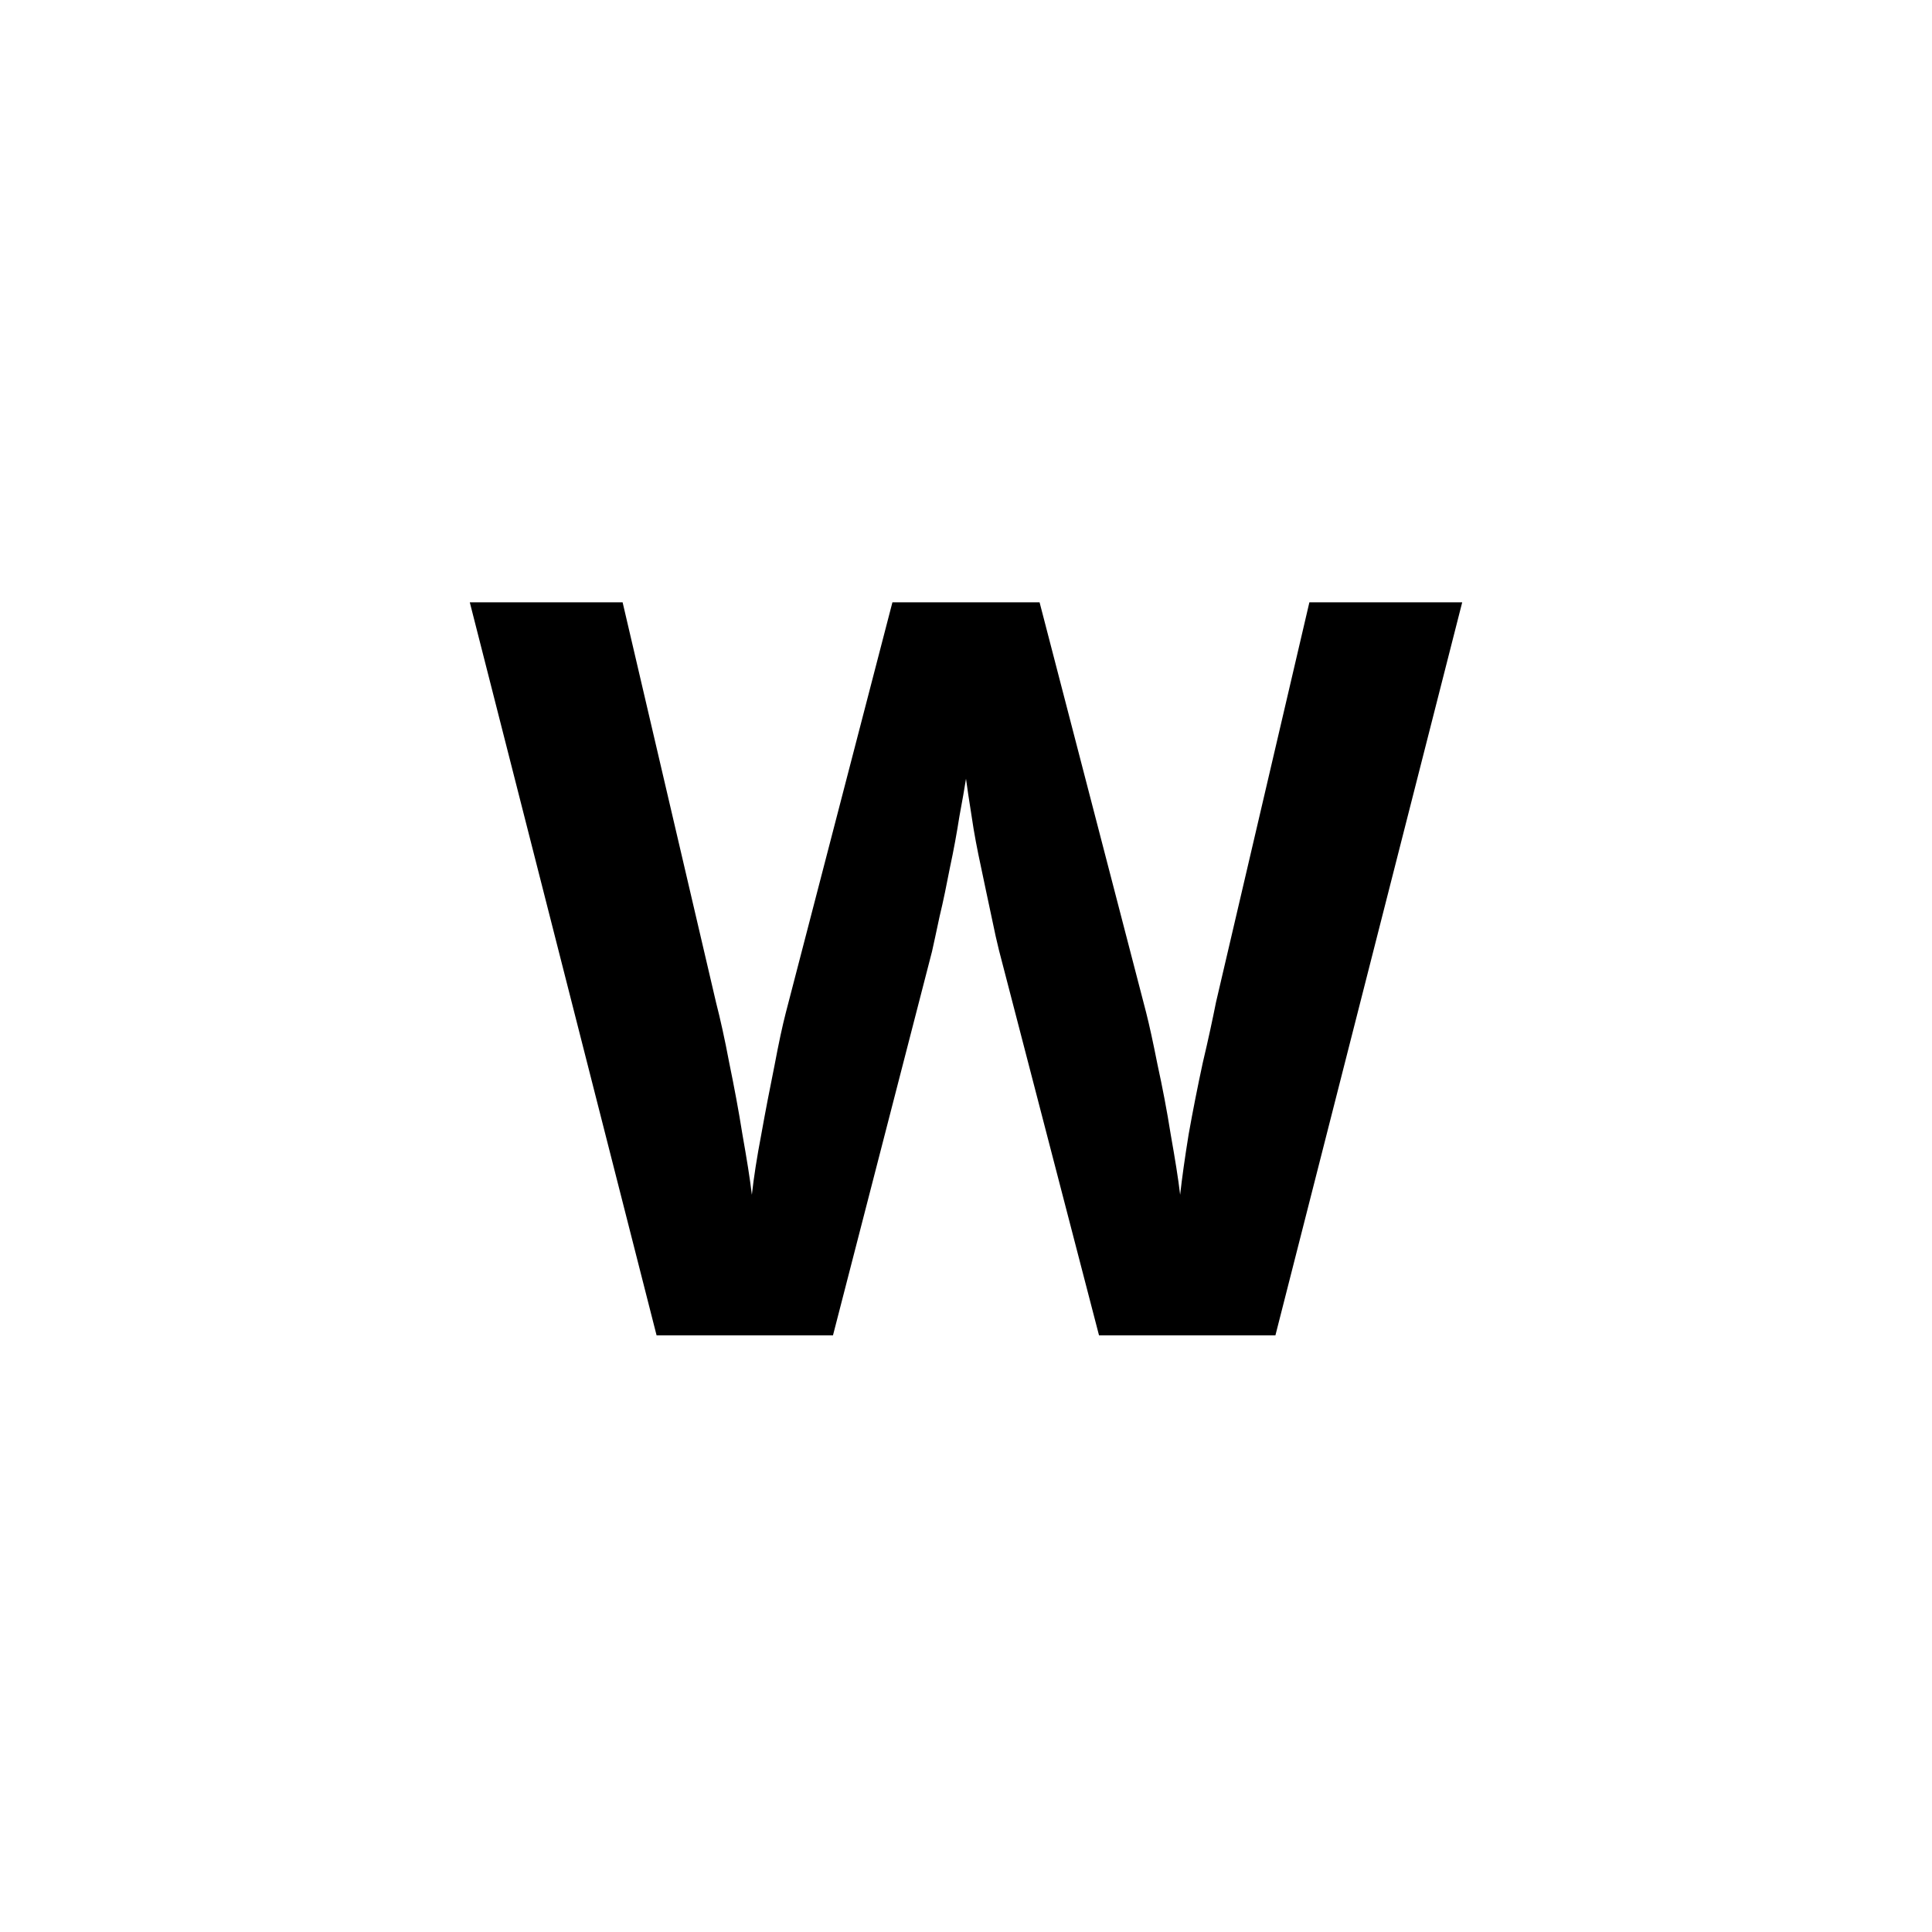
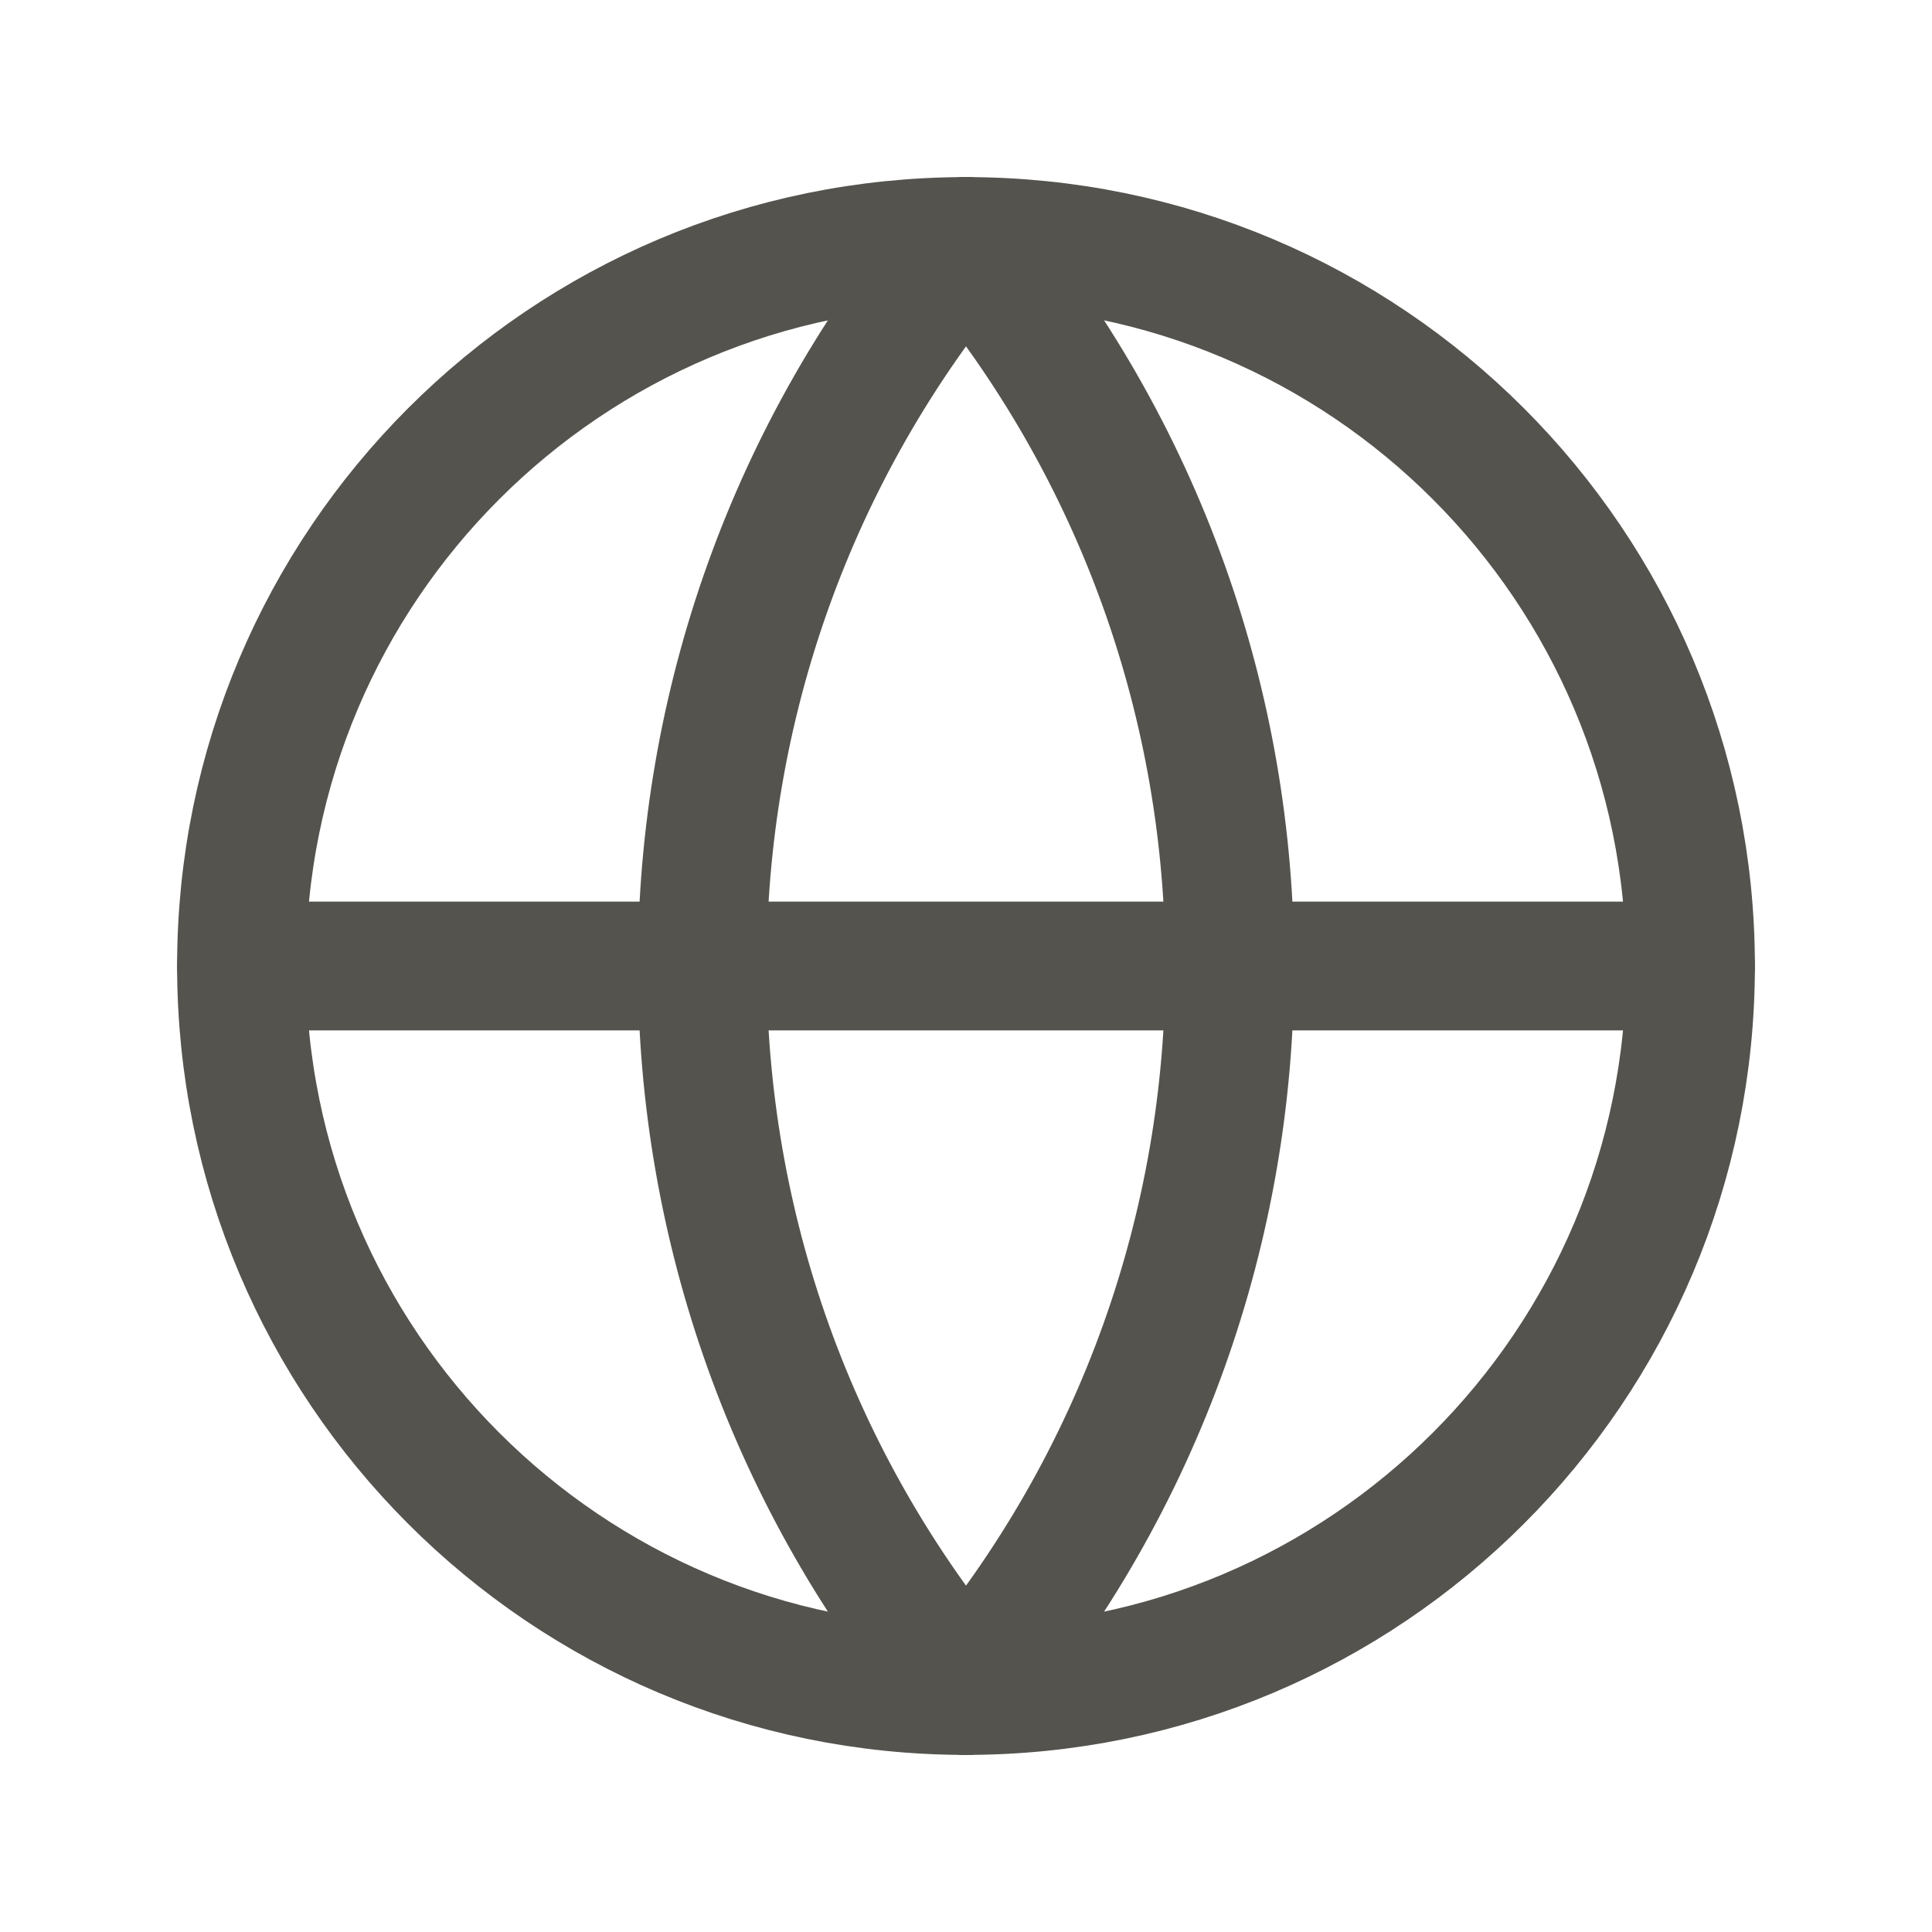
- <svg xmlns="http://www.w3.org/2000/svg" viewBox="0 0 32 32">
-   <text x="16" y="16" dy=".36em" text-anchor="middle" font-family="Geist,system-ui,sans-serif" font-size="17" font-weight="600" letter-spacing="-.02em" fill="currentColor">W</text>
+ <svg xmlns="http://www.w3.org/2000/svg" viewBox="0 0 24 24" fill="none" stroke="#55534E" stroke-width="1.6" stroke-linecap="round" stroke-linejoin="round">
+   <circle cx="12" cy="12" r="9" />
+   <path d="M3 12h18" />
+   <path d="M12 3a14 14 0 0 1 0 18" />
+   <path d="M12 3a14 14 0 0 0 0 18" />
</svg>
